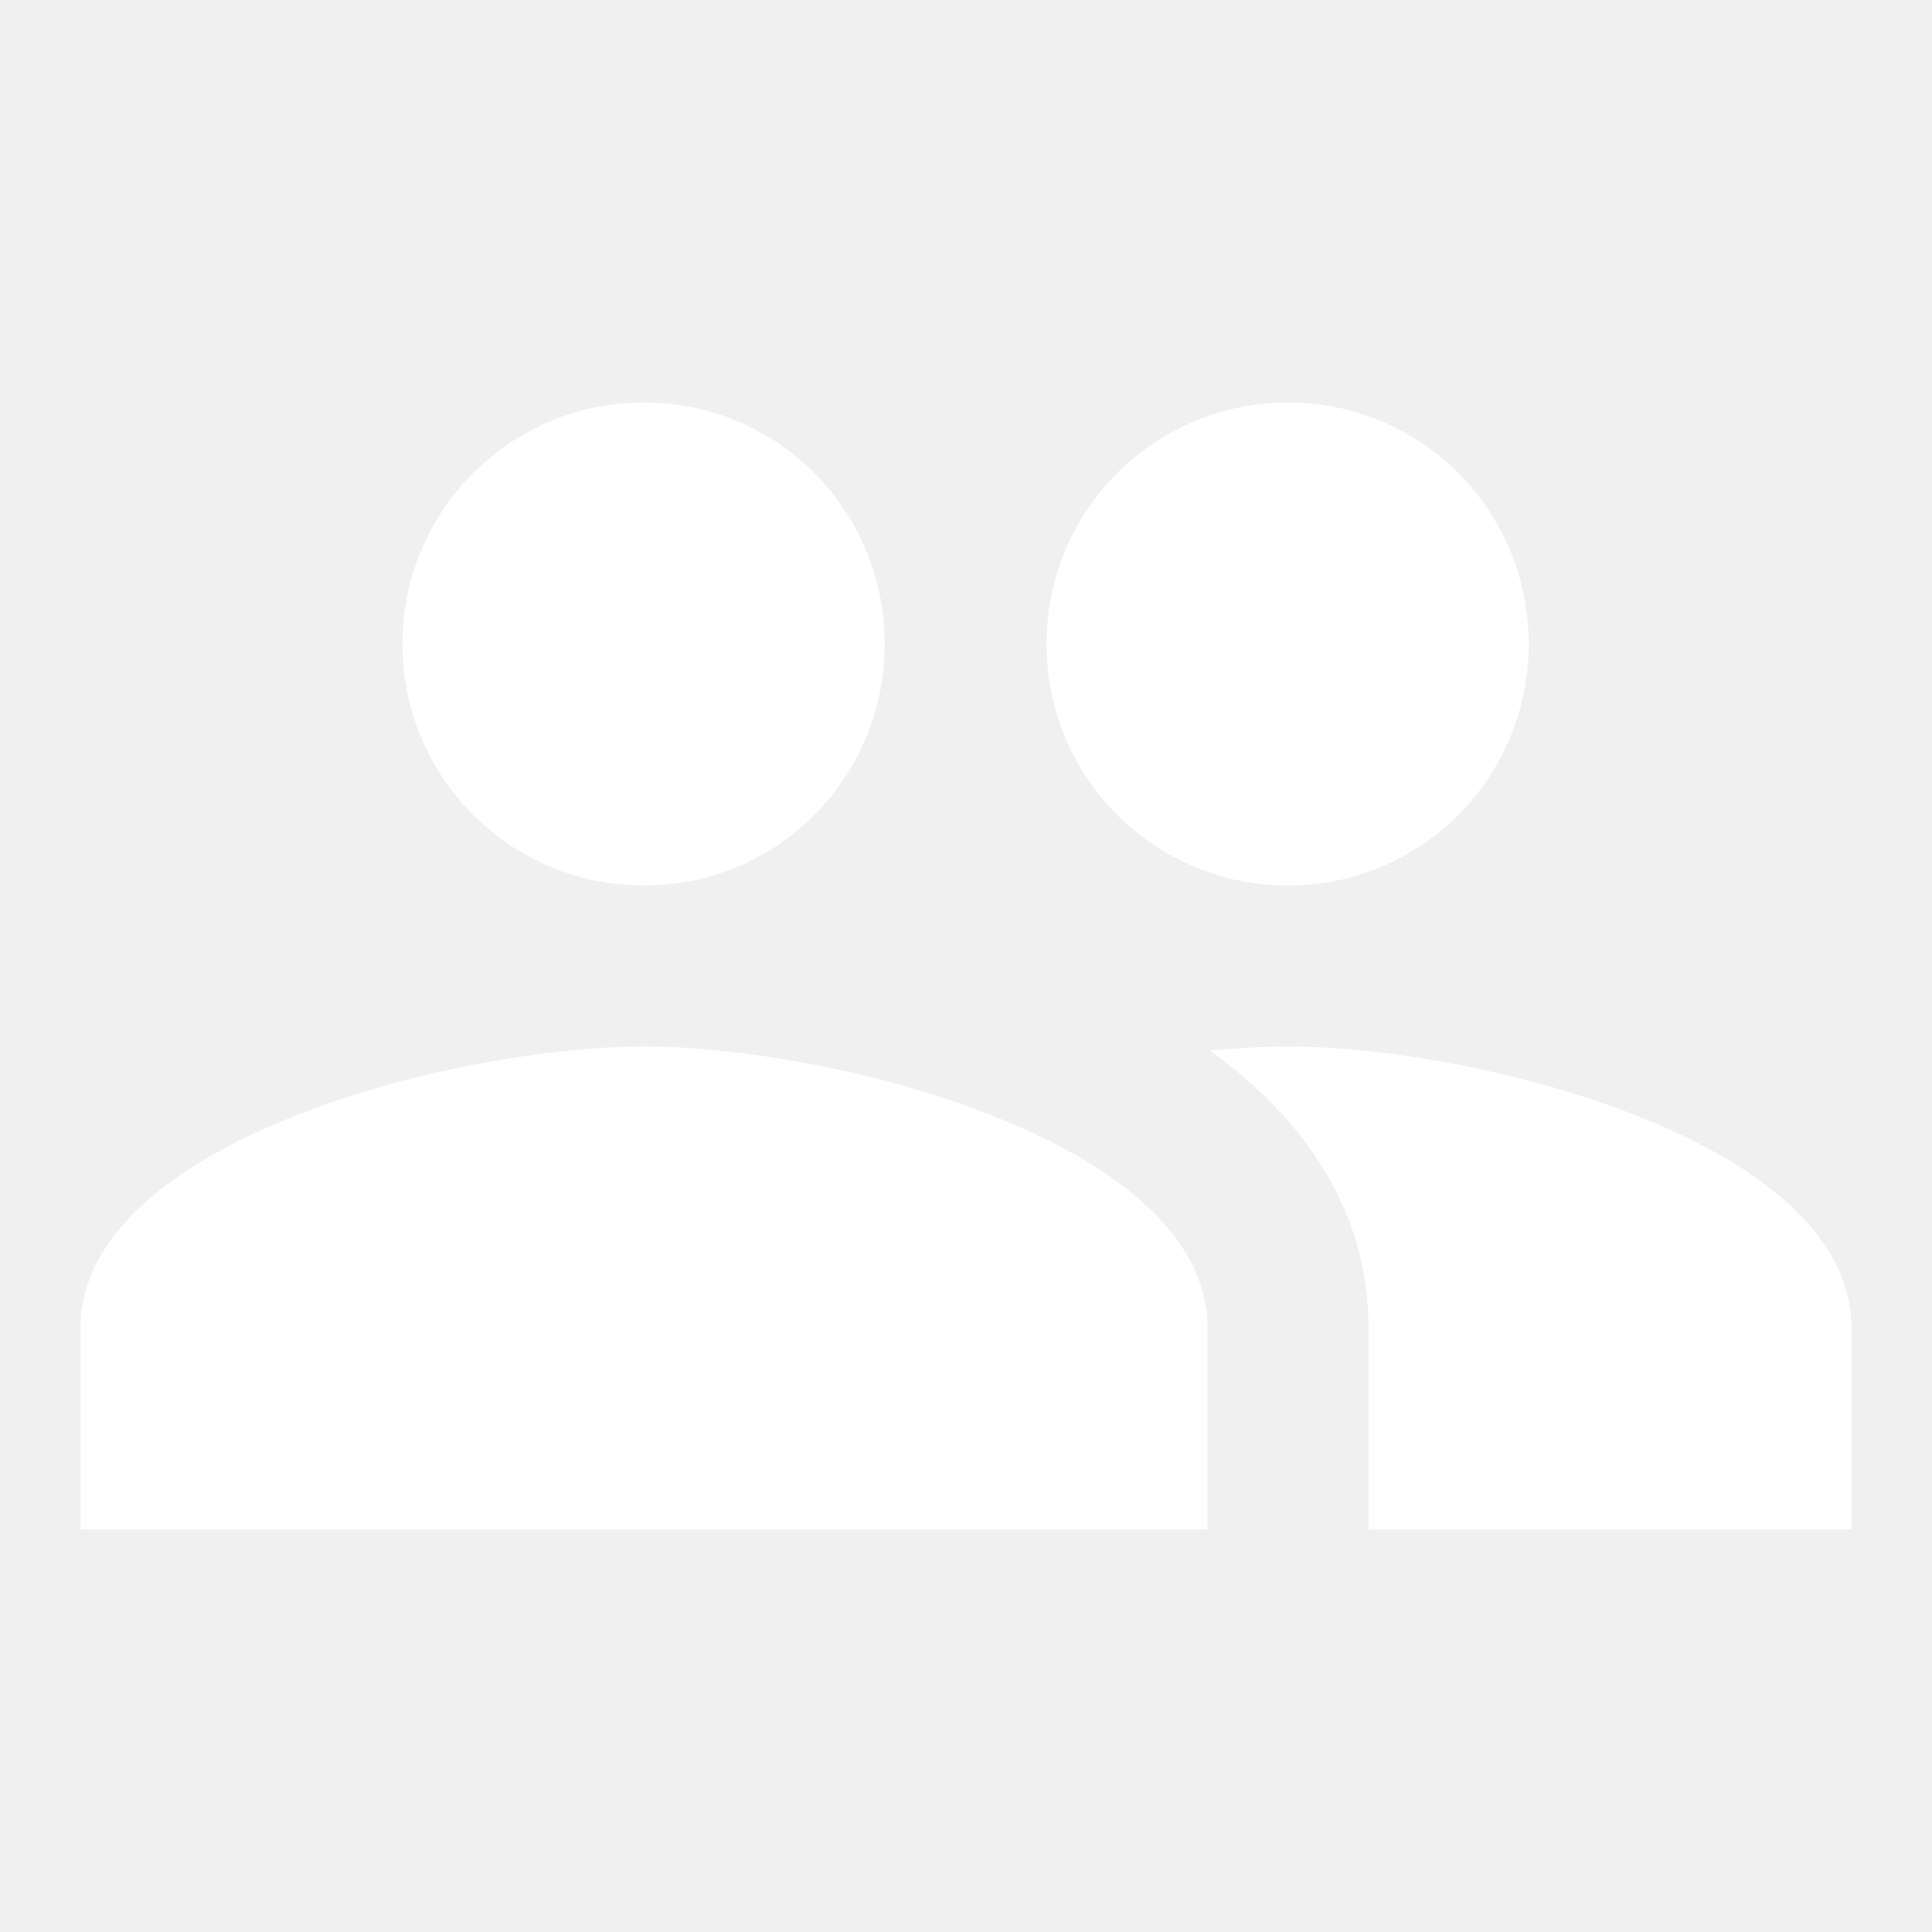
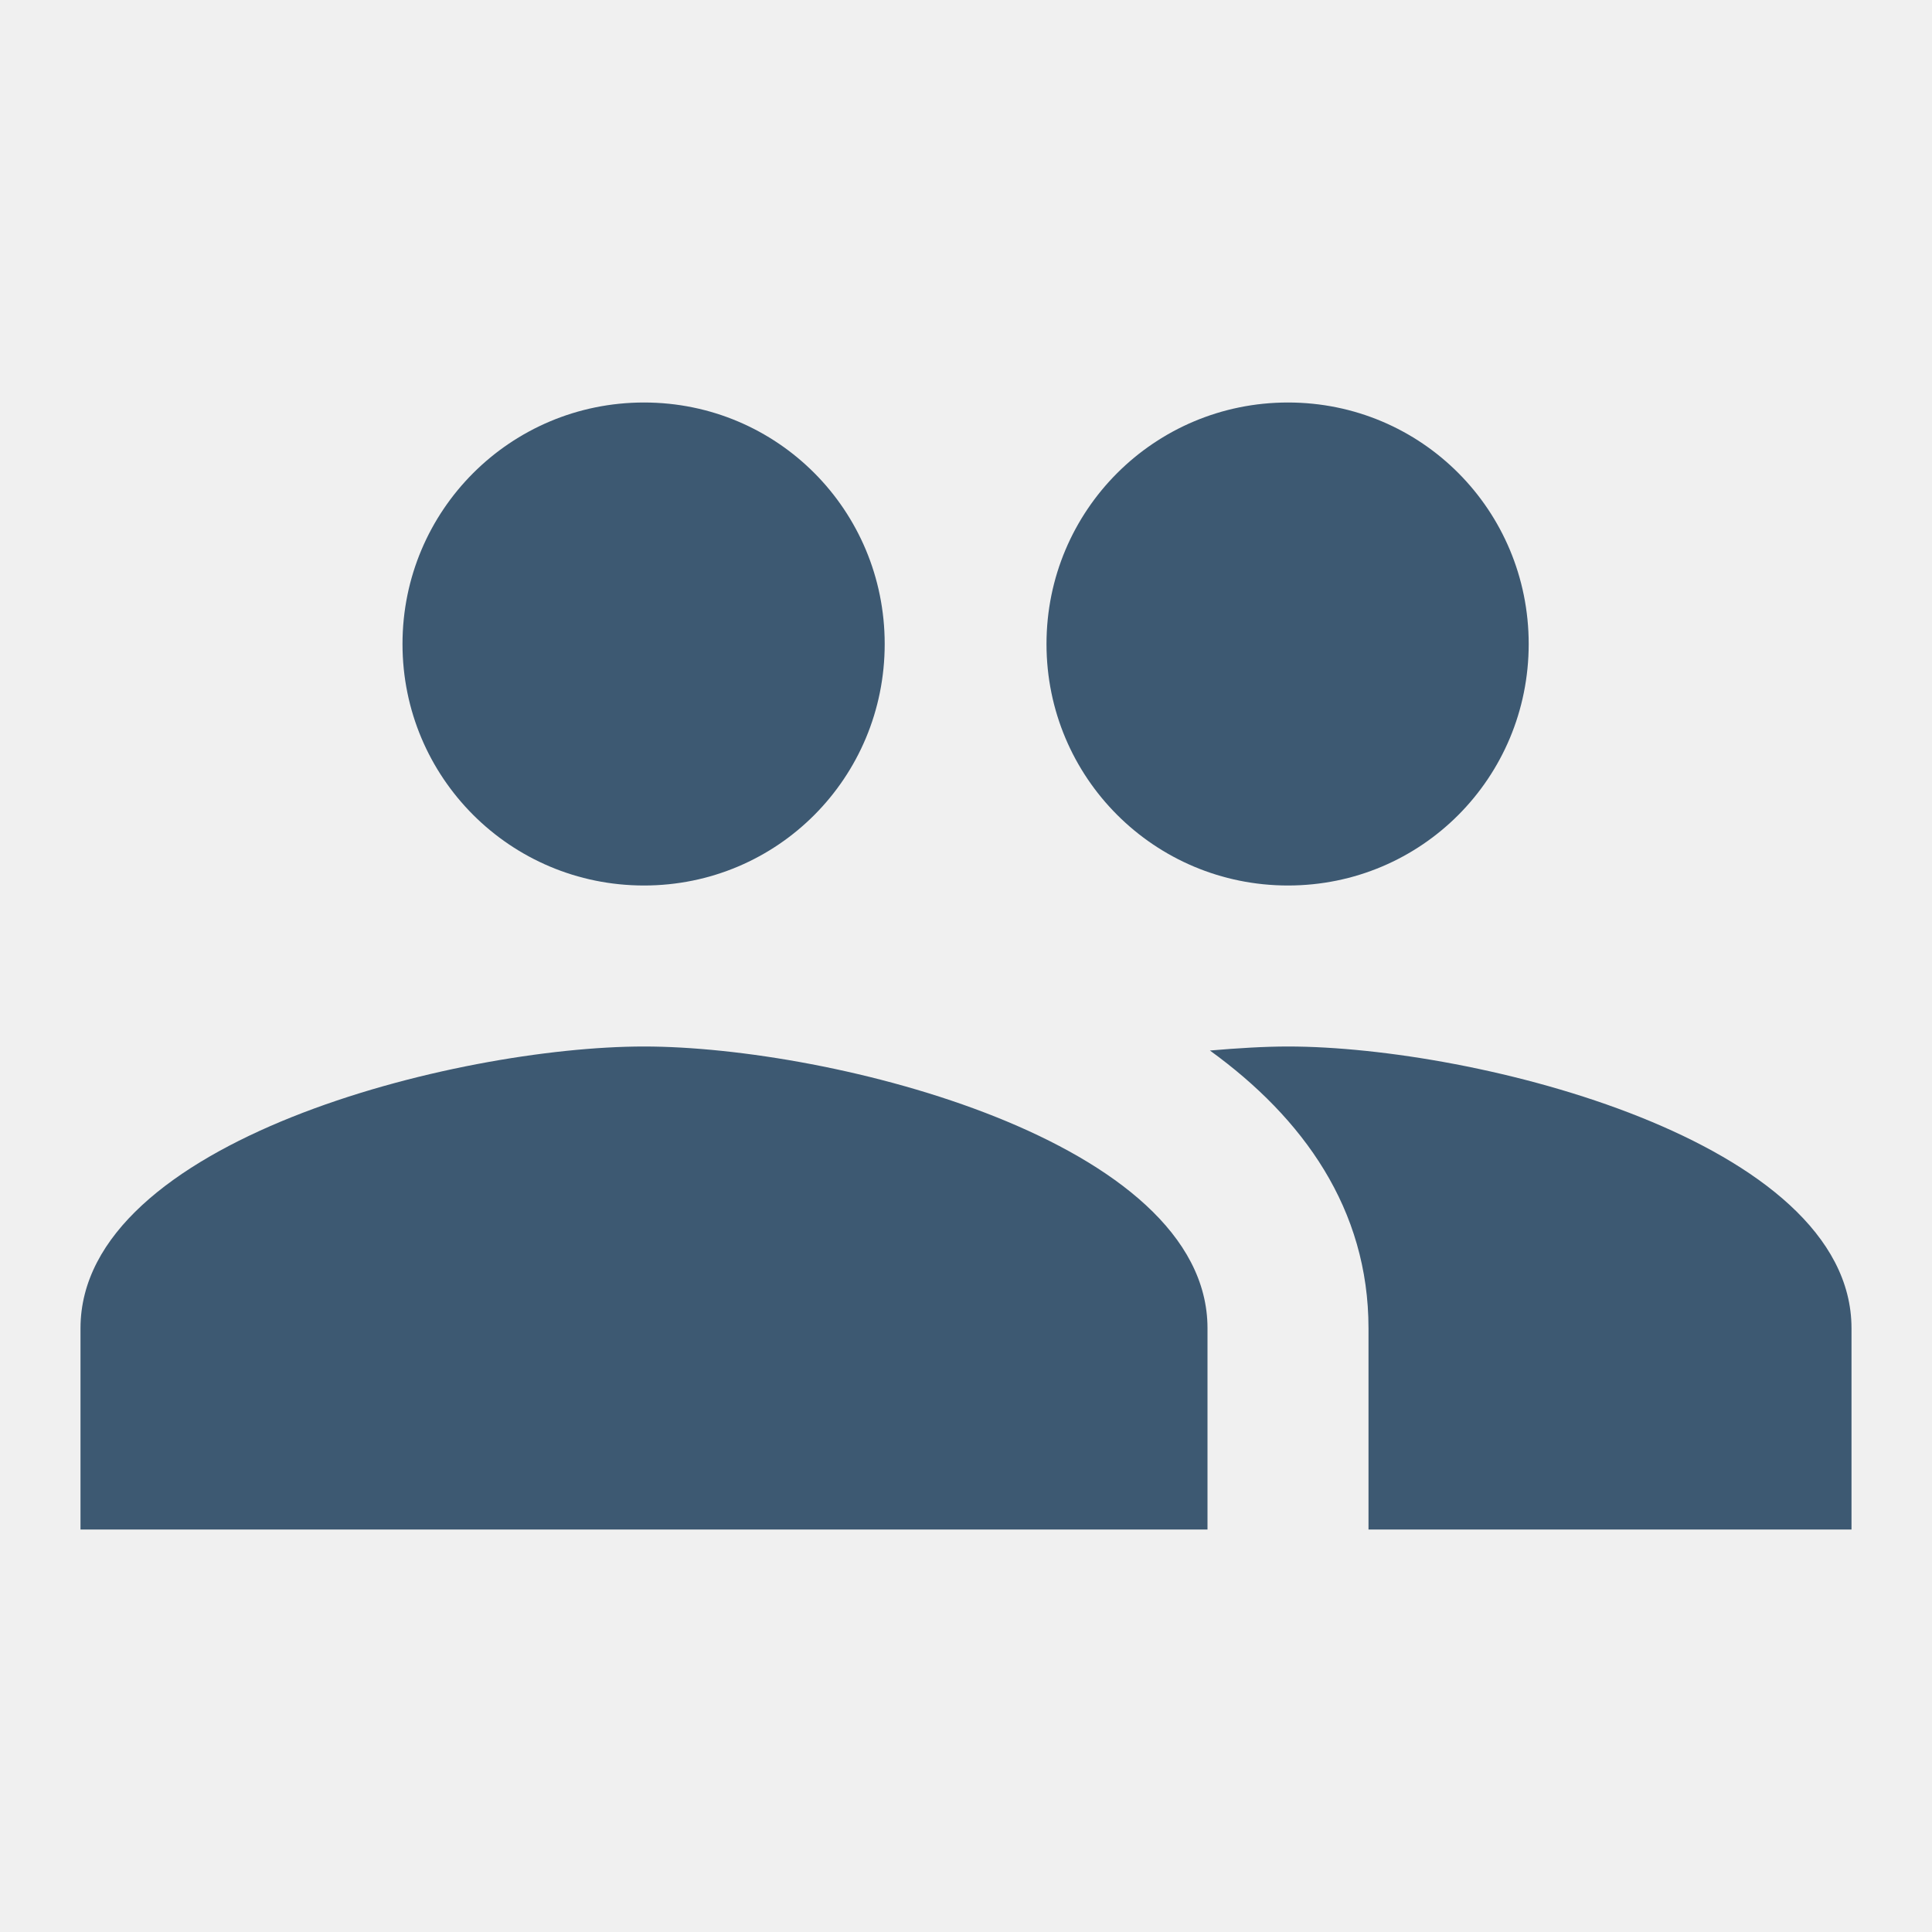
- <svg xmlns="http://www.w3.org/2000/svg" fill="#FFFFFF" height="36" viewBox="0 0 24 24" width="36">
+ <svg xmlns="http://www.w3.org/2000/svg" fill="#3d5972" height="36" viewBox="0 0 24 24" width="36">
  <path d="M0 0h24v24H0z" fill="none" />
  <path d="M16 11c1.66 0 2.99-1.34 2.99-3S17.66 5 16 5c-1.66 0-3 1.34-3 3s1.34 3 3 3zm-8 0c1.66 0 2.99-1.34 2.99-3S9.66 5 8 5C6.34 5 5 6.34 5 8s1.34 3 3 3zm0 2c-2.33 0-7 1.17-7 3.5V19h14v-2.5c0-2.33-4.67-3.5-7-3.5zm8 0c-.29 0-.62.02-.97.05 1.16.84 1.97 1.97 1.97 3.45V19h6v-2.5c0-2.33-4.67-3.5-7-3.5z" />
</svg>
